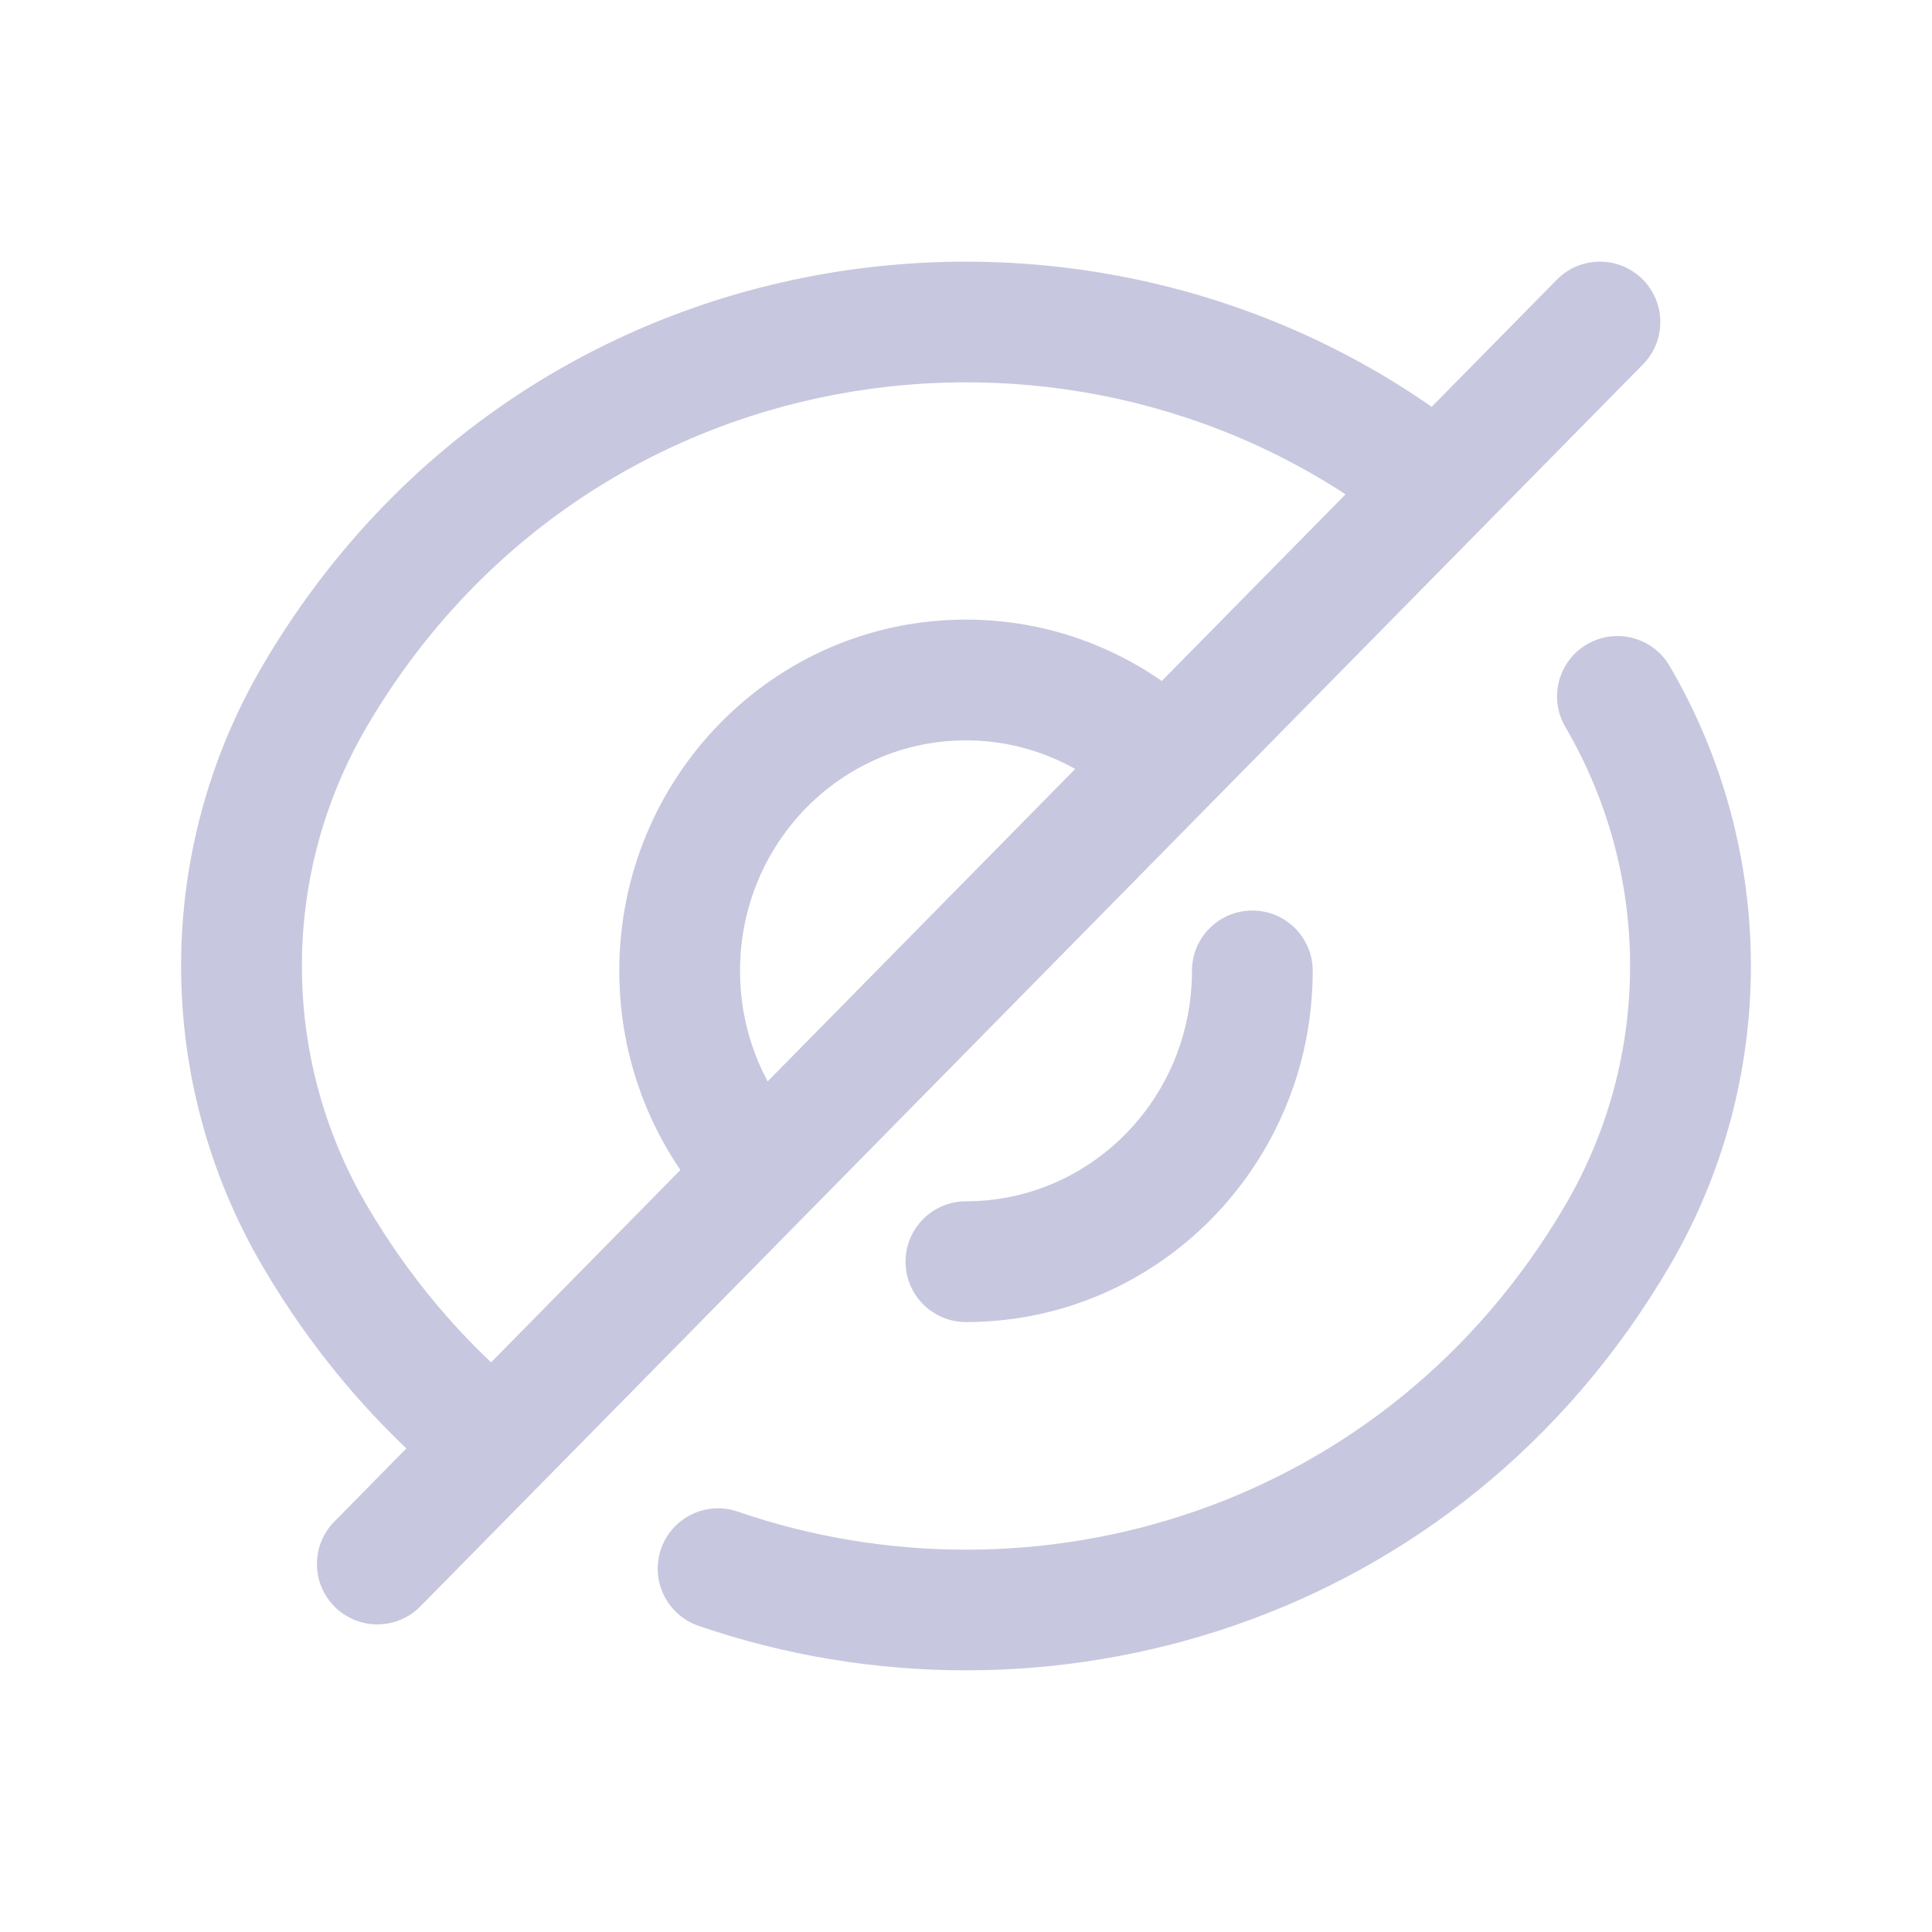
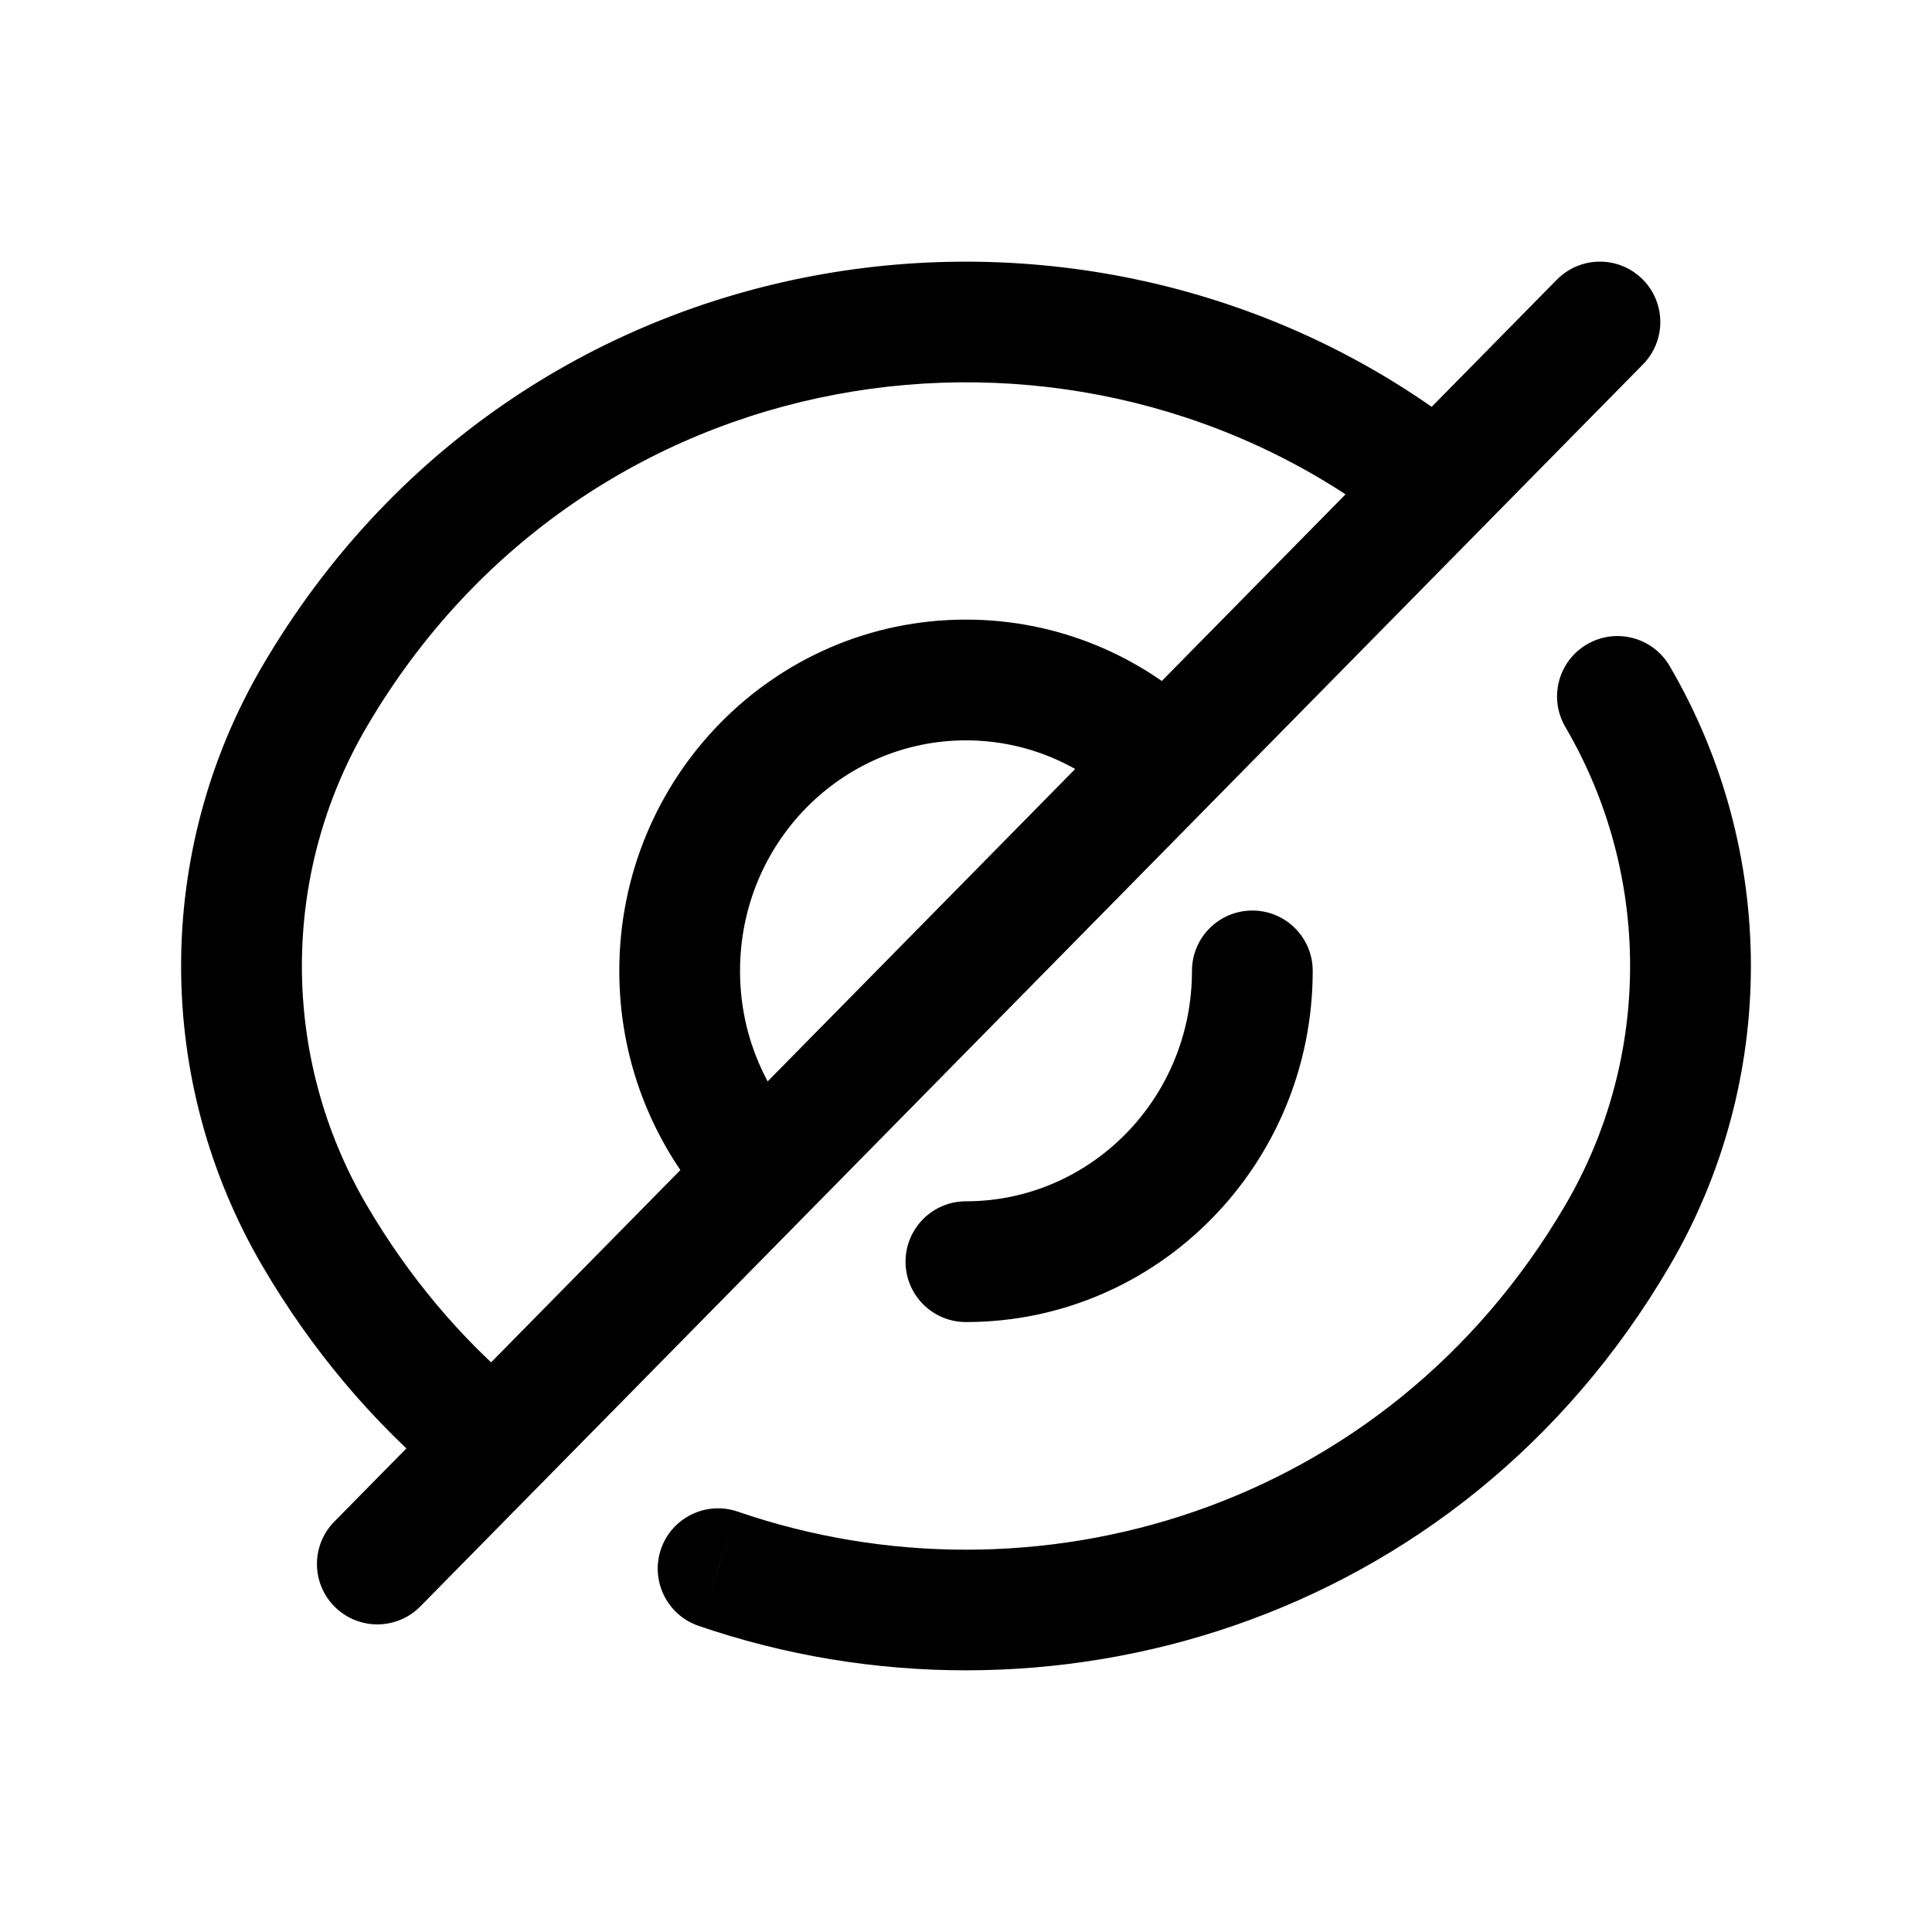
- <svg xmlns="http://www.w3.org/2000/svg" width="24" height="24" viewBox="0 0 24 24" fill="none">
-   <path d="M20.74 8.272C20.531 7.915 20.071 7.795 19.714 8.004C19.356 8.213 19.236 8.673 19.445 9.03L20.74 8.272ZM20.093 15.349L19.445 14.97L20.093 15.349ZM9.165 18.778C8.773 18.643 8.346 18.851 8.211 19.243C8.077 19.634 8.285 20.061 8.676 20.196L9.165 18.778ZM3.907 15.349L4.555 14.97L3.907 15.349ZM3.907 8.651L4.555 9.03L3.907 8.651ZM13.916 9.968C14.216 10.254 14.691 10.243 14.977 9.943C15.262 9.643 15.251 9.169 14.951 8.883L13.916 9.968ZM8.743 14.916C9.012 15.23 9.486 15.268 9.801 14.998C10.116 14.729 10.152 14.256 9.883 13.941L8.743 14.916ZM16.307 12.061C16.307 11.646 15.971 11.311 15.557 11.311C15.143 11.311 14.807 11.646 14.807 12.061H16.307ZM11.999 14.923C11.585 14.923 11.249 15.259 11.249 15.673C11.249 16.087 11.585 16.423 11.999 16.423V14.923ZM20.41 4.526C20.7 4.231 20.696 3.756 20.401 3.466C20.106 3.175 19.631 3.179 19.34 3.474L20.41 4.526ZM4.153 18.902C3.862 19.198 3.866 19.672 4.161 19.963C4.457 20.254 4.931 20.25 5.222 19.955L4.153 18.902ZM20.093 8.651L19.445 9.03C20.518 10.863 20.518 13.137 19.445 14.97L20.093 15.349L20.74 15.727C22.087 13.427 22.087 10.573 20.74 8.272L20.093 8.651ZM20.093 15.349L19.445 14.97C17.222 18.769 12.84 20.043 9.165 18.778L8.921 19.487L8.676 20.196C12.974 21.675 18.127 20.191 20.74 15.727L20.093 15.349ZM3.907 15.349L4.555 14.97C3.482 13.137 3.482 10.863 4.555 9.03L3.907 8.651L3.26 8.272C1.913 10.573 1.913 13.427 3.26 15.727L3.907 15.349ZM5.968 17.812L6.453 17.239C5.727 16.626 5.082 15.87 4.555 14.97L3.907 15.349L3.26 15.727C3.873 16.775 4.629 17.661 5.484 18.384L5.968 17.812ZM3.907 8.651L4.555 9.03C7.268 4.394 13.202 3.52 17.123 6.425L17.57 5.823L18.016 5.22C13.417 1.813 6.449 2.824 3.26 8.272L3.907 8.651ZM8.443 12.061H9.193C9.193 10.467 10.461 9.197 11.999 9.197V8.447V7.697C9.61 7.697 7.693 9.661 7.693 12.061H8.443ZM11.999 8.447V9.197C12.739 9.197 13.413 9.488 13.916 9.968L14.434 9.426L14.951 8.883C14.182 8.149 13.143 7.697 11.999 7.697V8.447ZM9.313 14.428L9.883 13.941C9.454 13.439 9.193 12.783 9.193 12.061H8.443H7.693C7.693 13.15 8.089 14.15 8.743 14.916L9.313 14.428ZM15.557 12.061H14.807C14.807 13.653 13.539 14.923 11.999 14.923V15.673V16.423C14.389 16.423 16.307 14.46 16.307 12.061H15.557ZM19.875 4L19.34 3.474L4.153 18.902L4.688 19.429L5.222 19.955L20.41 4.526L19.875 4Z" fill="#C7C7DF" />
+ <svg xmlns="http://www.w3.org/2000/svg" viewBox="0 0 24 24">
+   <path d="M20.74 8.272C20.531 7.915 20.071 7.795 19.714 8.004C19.356 8.213 19.236 8.673 19.445 9.03L20.74 8.272ZM20.093 15.349L19.445 14.97L20.093 15.349ZM9.165 18.778C8.773 18.643 8.346 18.851 8.211 19.243C8.077 19.634 8.285 20.061 8.676 20.196L9.165 18.778ZM3.907 15.349L4.555 14.97L3.907 15.349ZM3.907 8.651L4.555 9.03L3.907 8.651ZM13.916 9.968C14.216 10.254 14.691 10.243 14.977 9.943C15.262 9.643 15.251 9.169 14.951 8.883L13.916 9.968ZM8.743 14.916C9.012 15.23 9.486 15.268 9.801 14.998C10.116 14.729 10.152 14.256 9.883 13.941L8.743 14.916ZM16.307 12.061C16.307 11.646 15.971 11.311 15.557 11.311C15.143 11.311 14.807 11.646 14.807 12.061H16.307ZM11.999 14.923C11.585 14.923 11.249 15.259 11.249 15.673C11.249 16.087 11.585 16.423 11.999 16.423V14.923ZM20.41 4.526C20.7 4.231 20.696 3.756 20.401 3.466C20.106 3.175 19.631 3.179 19.34 3.474L20.41 4.526ZM4.153 18.902C3.862 19.198 3.866 19.672 4.161 19.963C4.457 20.254 4.931 20.25 5.222 19.955L4.153 18.902ZM20.093 8.651L19.445 9.03C20.518 10.863 20.518 13.137 19.445 14.97L20.093 15.349L20.74 15.727C22.087 13.427 22.087 10.573 20.74 8.272L20.093 8.651ZM20.093 15.349L19.445 14.97C17.222 18.769 12.84 20.043 9.165 18.778L8.921 19.487L8.676 20.196C12.974 21.675 18.127 20.191 20.74 15.727L20.093 15.349ZM3.907 15.349L4.555 14.97C3.482 13.137 3.482 10.863 4.555 9.03L3.907 8.651L3.26 8.272C1.913 10.573 1.913 13.427 3.26 15.727L3.907 15.349ZM5.968 17.812L6.453 17.239C5.727 16.626 5.082 15.87 4.555 14.97L3.907 15.349L3.26 15.727C3.873 16.775 4.629 17.661 5.484 18.384L5.968 17.812ZM3.907 8.651L4.555 9.03C7.268 4.394 13.202 3.52 17.123 6.425L17.57 5.823L18.016 5.22C13.417 1.813 6.449 2.824 3.26 8.272L3.907 8.651ZM8.443 12.061H9.193C9.193 10.467 10.461 9.197 11.999 9.197V8.447V7.697C9.61 7.697 7.693 9.661 7.693 12.061H8.443ZM11.999 8.447V9.197C12.739 9.197 13.413 9.488 13.916 9.968L14.434 9.426L14.951 8.883C14.182 8.149 13.143 7.697 11.999 7.697V8.447ZM9.313 14.428L9.883 13.941C9.454 13.439 9.193 12.783 9.193 12.061H8.443H7.693C7.693 13.15 8.089 14.15 8.743 14.916L9.313 14.428ZM15.557 12.061H14.807C14.807 13.653 13.539 14.923 11.999 14.923V15.673V16.423C14.389 16.423 16.307 14.46 16.307 12.061H15.557ZM19.875 4L19.34 3.474L4.153 18.902L4.688 19.429L5.222 19.955L20.41 4.526L19.875 4Z" />
</svg>
